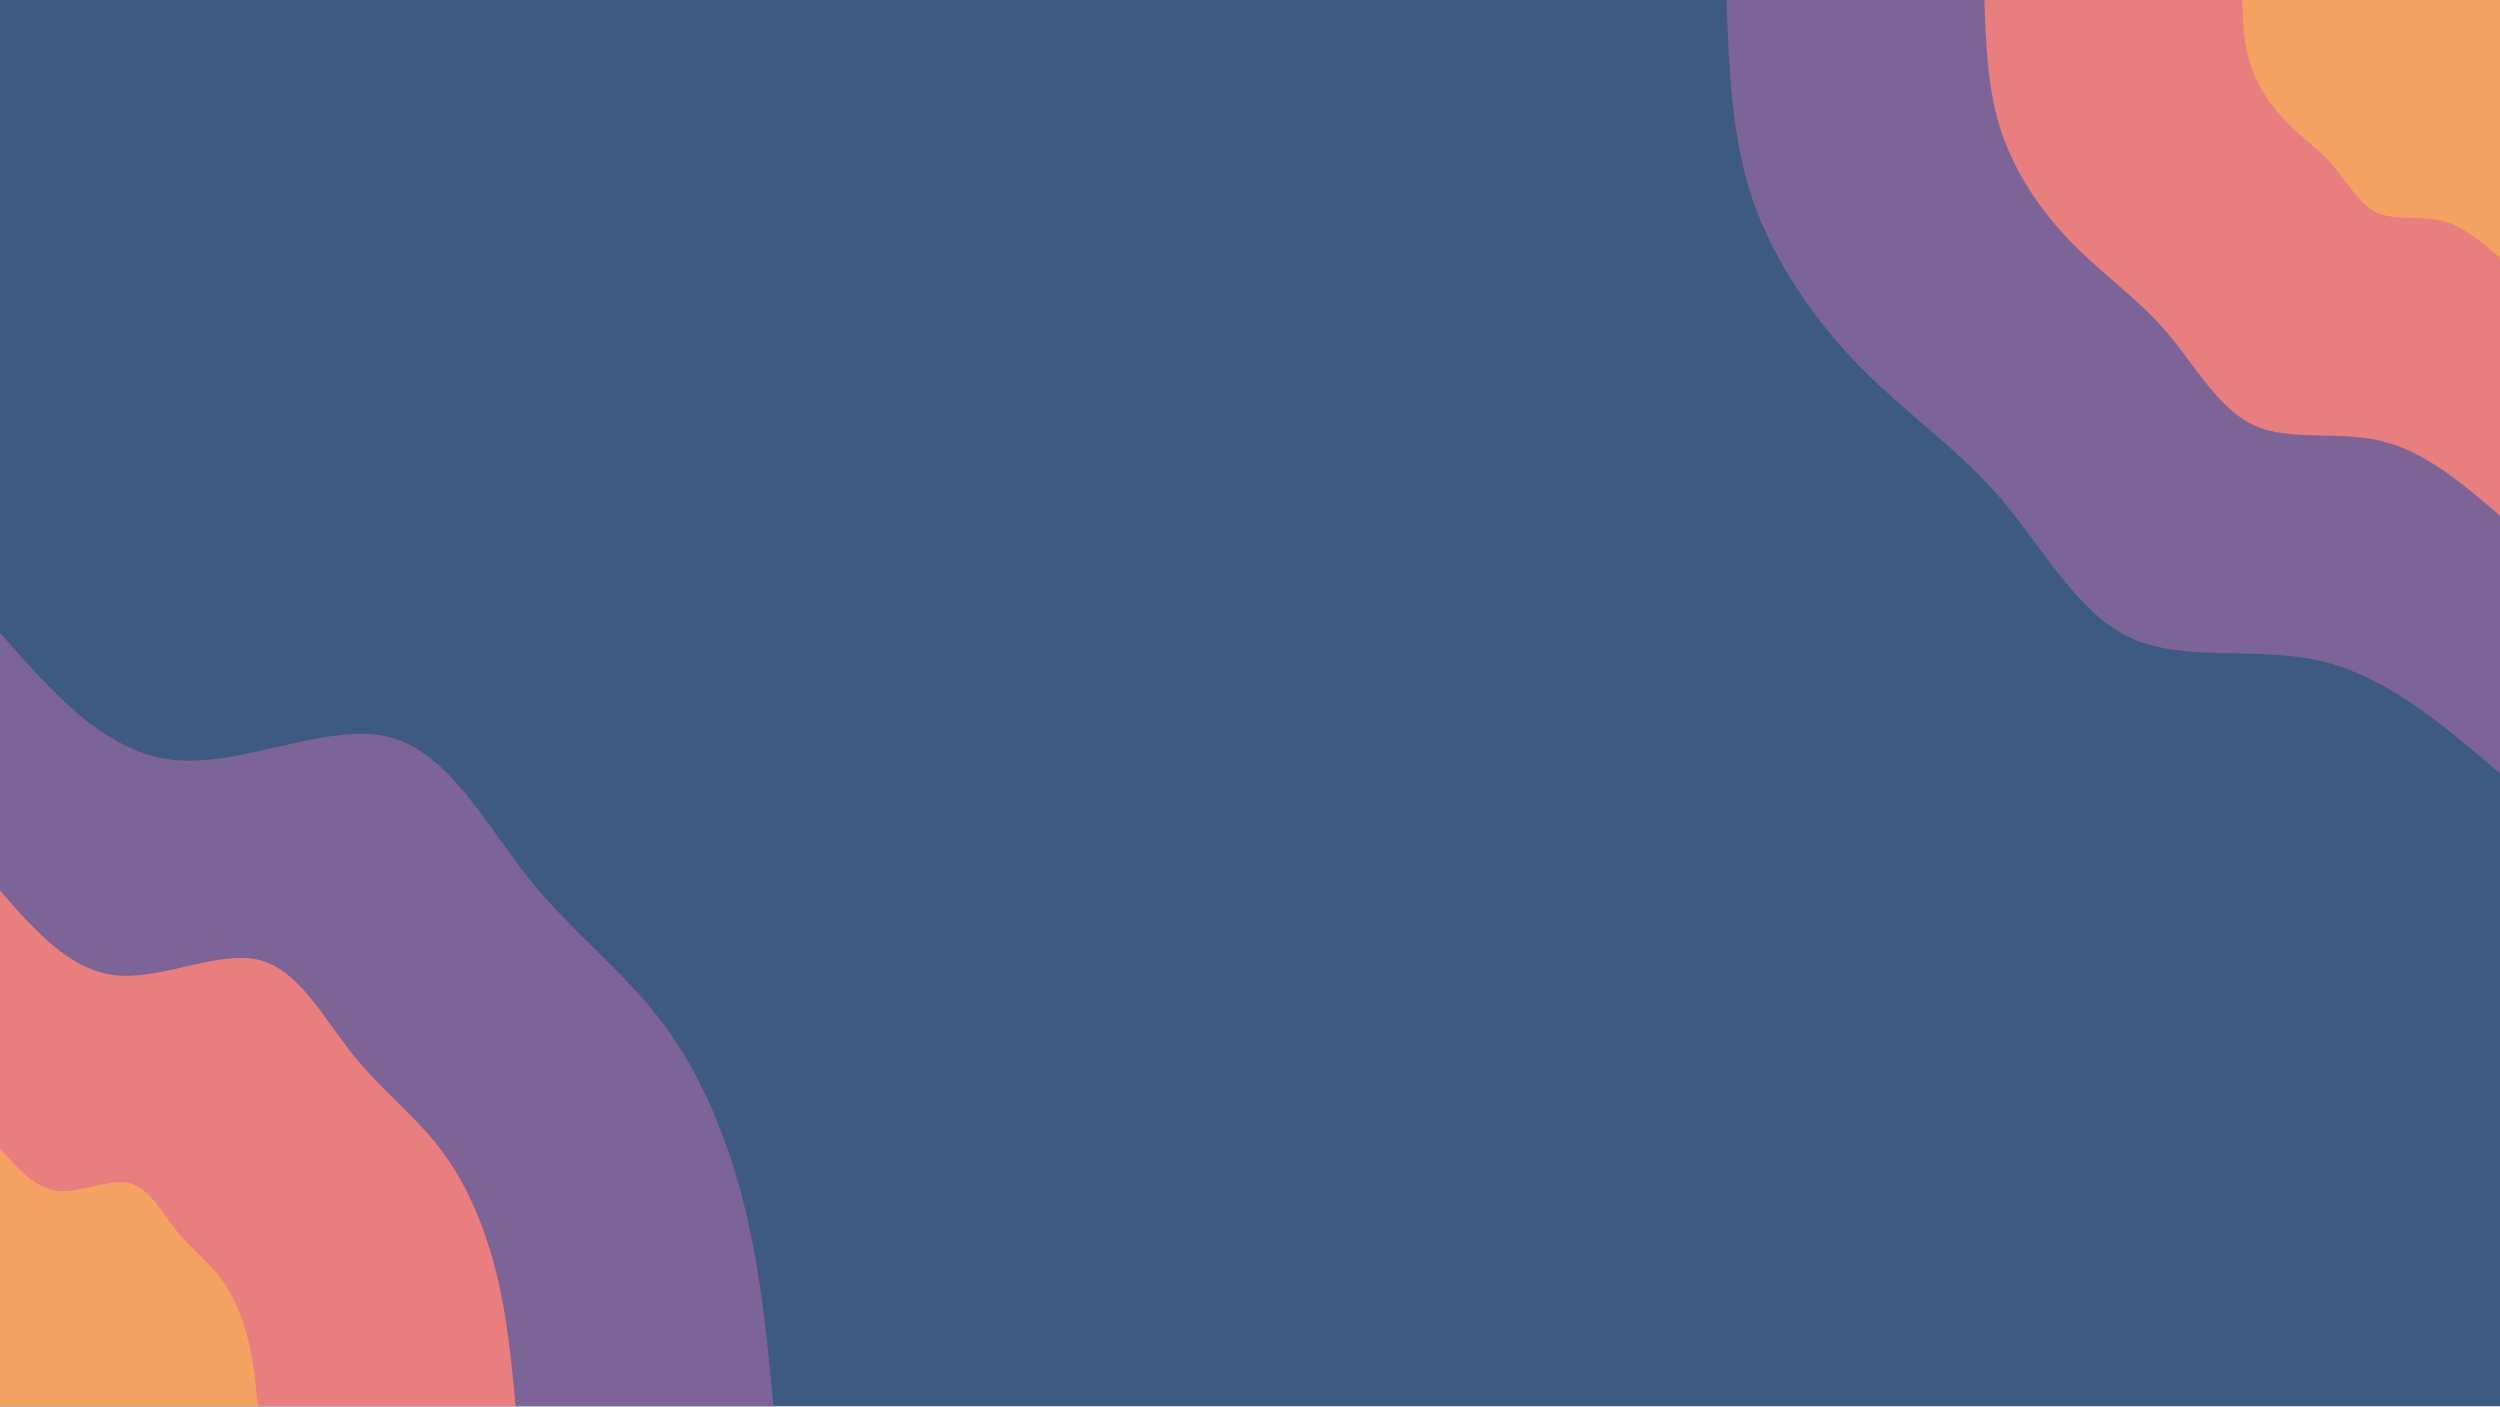
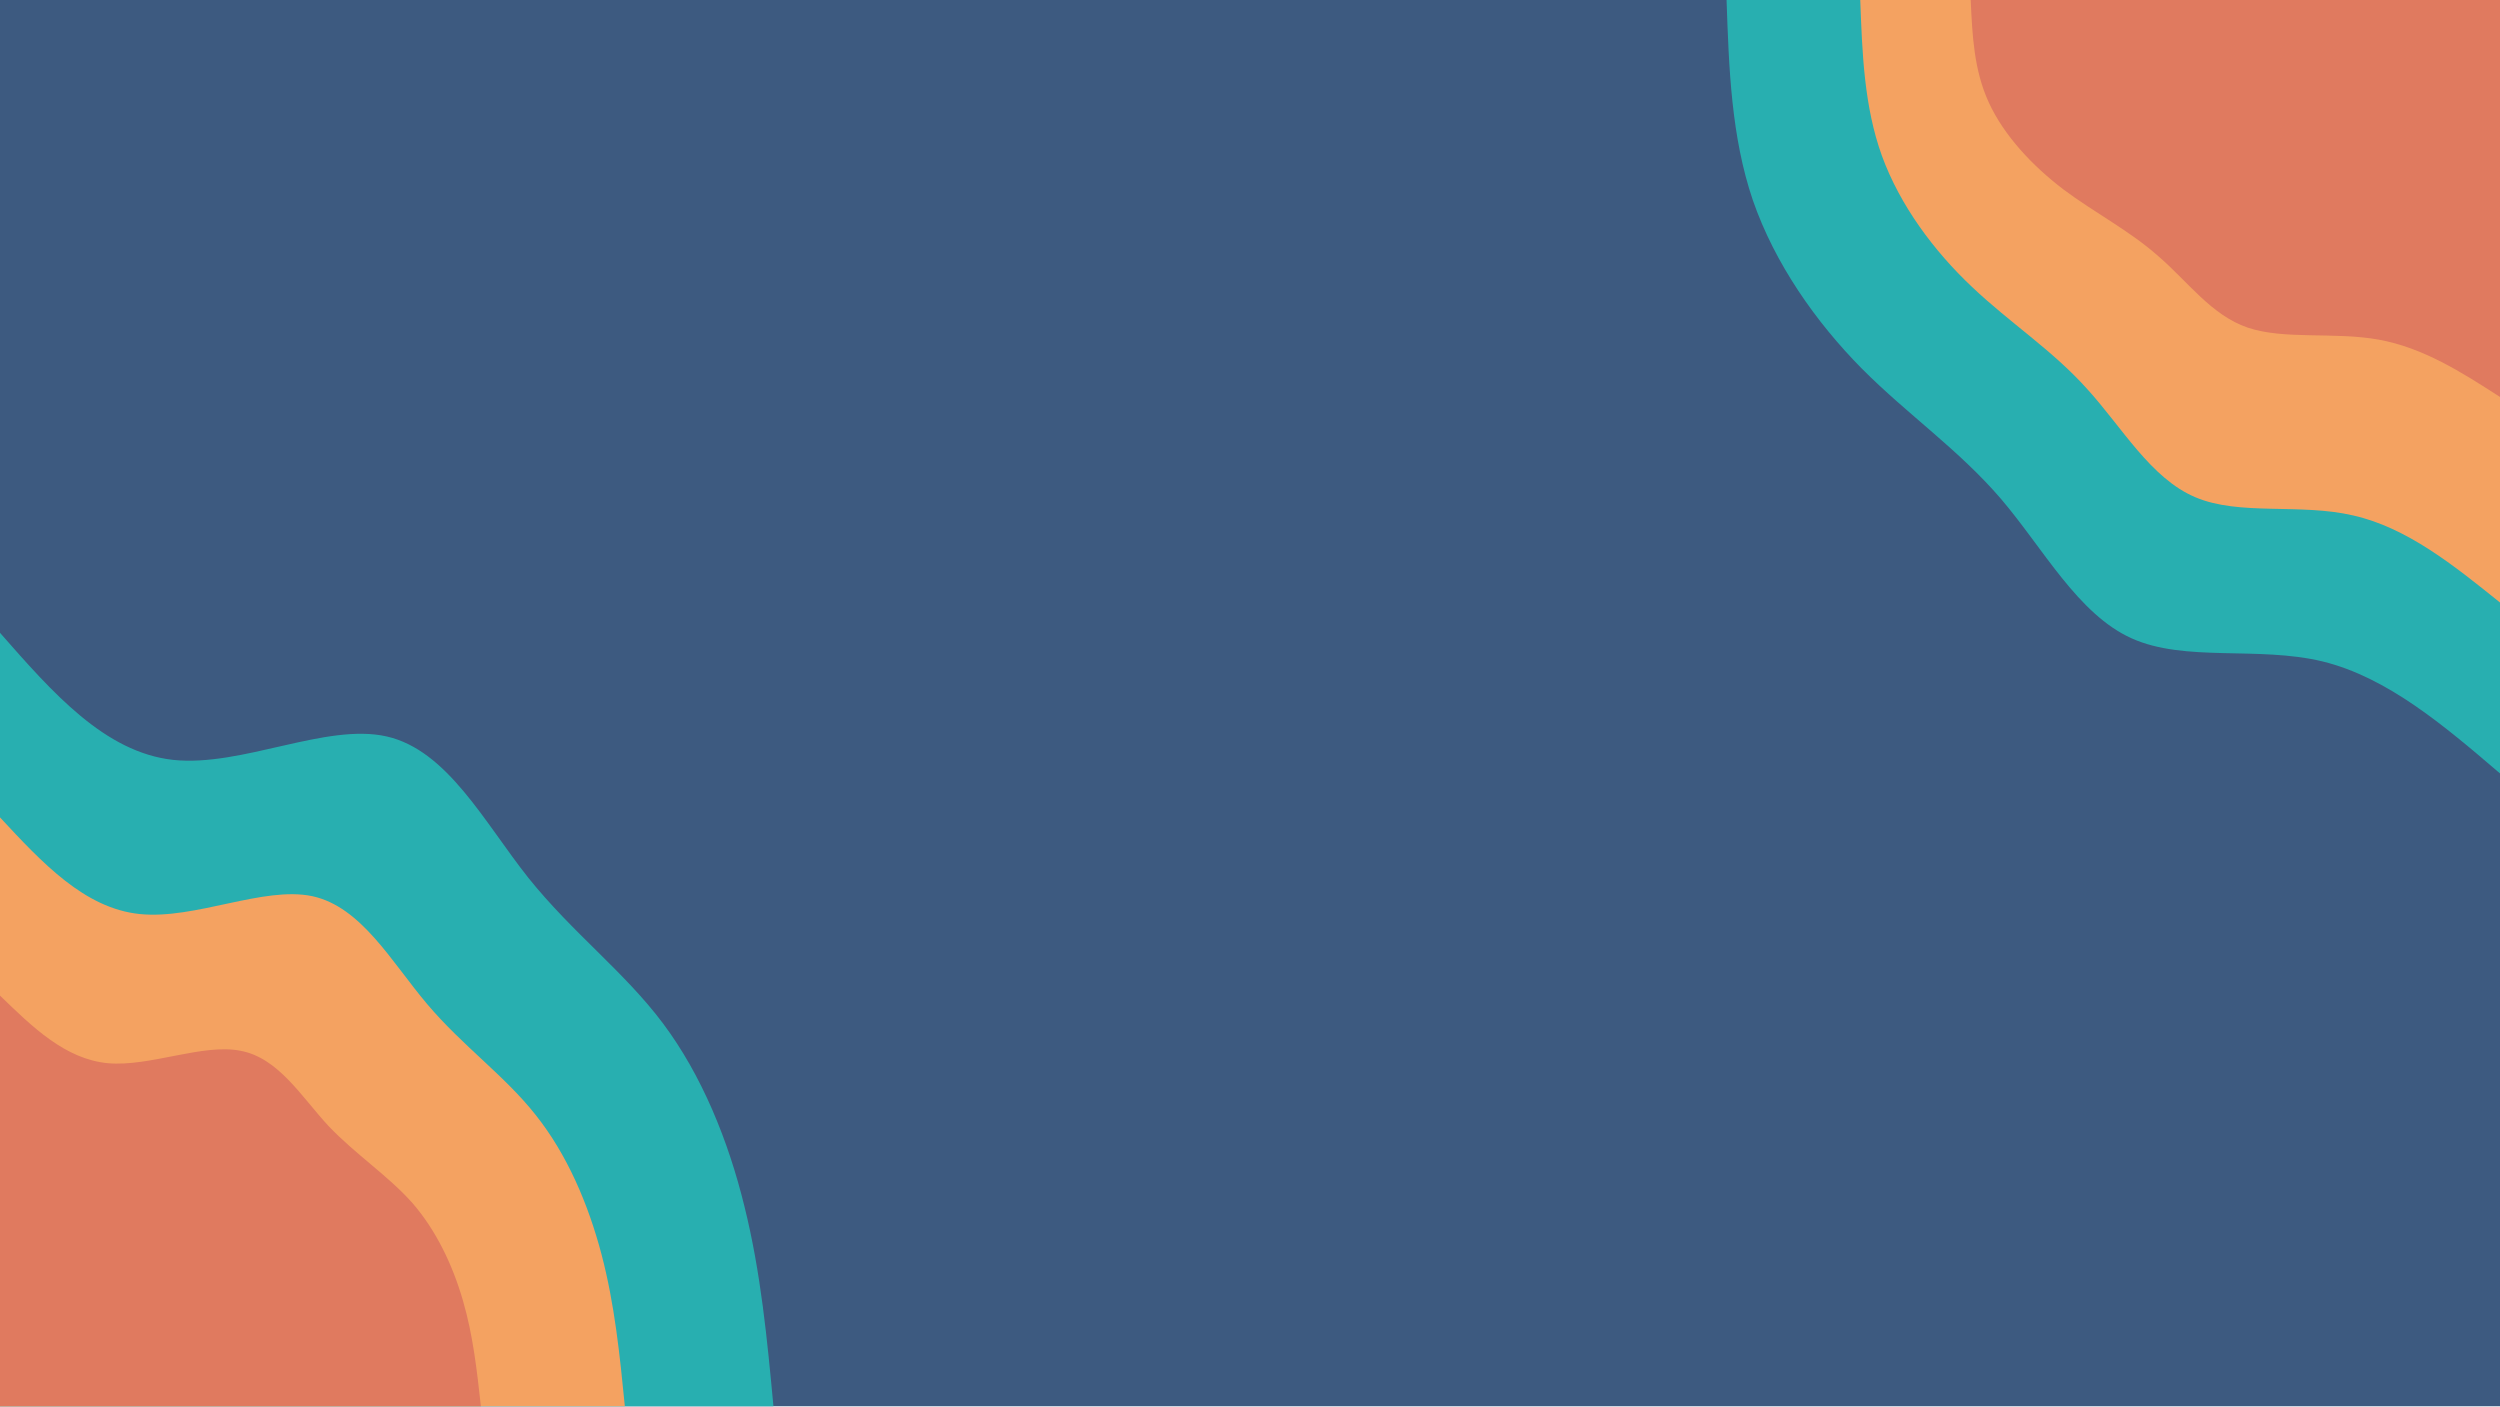
<svg xmlns="http://www.w3.org/2000/svg" id="visual" viewBox="0 0 960 540" width="960" height="540" version="1.1">
-   <rect x="0" y="0" width="960" height="540" fill="#3d5a80" />
-   <defs>
+   <rect x="0" y="0" width="960" height="540" fill="#3d5a80" id="rect1" />
+   <defs id="defs2">
    <linearGradient id="grad1_0" x1="43.8%" y1="0%" x2="100%" y2="100%">
-       <stop offset="14.444%" stop-color="#f4a261" stop-opacity="1" />
-       <stop offset="85.556%" stop-color="#f4a261" stop-opacity="1" />
+       <stop offset="14.444%" stop-color="#f4a261" stop-opacity="1" id="stop1" />
+       <stop offset="85.556%" stop-color="#f4a261" stop-opacity="1" id="stop2" />
    </linearGradient>
  </defs>
-   <defs>
+   <defs id="defs4">
    <linearGradient id="grad1_1" x1="43.8%" y1="0%" x2="100%" y2="100%">
-       <stop offset="14.444%" stop-color="#f4a261" stop-opacity="1" />
-       <stop offset="85.556%" stop-color="#bc6c95" stop-opacity="1" />
+       <stop offset="14.444%" stop-color="#f4a261" stop-opacity="1" id="stop3" />
+       <stop offset="85.556%" stop-color="#bc6c95" stop-opacity="1" id="stop4" />
    </linearGradient>
  </defs>
-   <defs>
+   <defs id="defs6">
    <linearGradient id="grad1_2" x1="43.8%" y1="0%" x2="100%" y2="100%">
-       <stop offset="14.444%" stop-color="#3d5a80" stop-opacity="1" />
-       <stop offset="85.556%" stop-color="#bc6c95" stop-opacity="1" />
+       <stop offset="14.444%" stop-color="#3d5a80" stop-opacity="1" id="stop5" />
+       <stop offset="85.556%" stop-color="#bc6c95" stop-opacity="1" id="stop6" />
    </linearGradient>
  </defs>
-   <defs>
+   <defs id="defs8">
    <linearGradient id="grad2_0" x1="0%" y1="0%" x2="56.3%" y2="100%">
-       <stop offset="14.444%" stop-color="#f4a261" stop-opacity="1" />
-       <stop offset="85.556%" stop-color="#f4a261" stop-opacity="1" />
+       <stop offset="14.444%" stop-color="#f4a261" stop-opacity="1" id="stop7" />
+       <stop offset="85.556%" stop-color="#f4a261" stop-opacity="1" id="stop8" />
    </linearGradient>
  </defs>
-   <defs>
+   <defs id="defs10">
    <linearGradient id="grad2_1" x1="0%" y1="0%" x2="56.3%" y2="100%">
-       <stop offset="14.444%" stop-color="#bc6c95" stop-opacity="1" />
-       <stop offset="85.556%" stop-color="#f4a261" stop-opacity="1" />
+       <stop offset="14.444%" stop-color="#bc6c95" stop-opacity="1" id="stop9" />
+       <stop offset="85.556%" stop-color="#f4a261" stop-opacity="1" id="stop10" />
    </linearGradient>
  </defs>
-   <defs>
+   <defs id="defs12">
    <linearGradient id="grad2_2" x1="0%" y1="0%" x2="56.3%" y2="100%">
-       <stop offset="14.444%" stop-color="#bc6c95" stop-opacity="1" />
-       <stop offset="85.556%" stop-color="#3d5a80" stop-opacity="1" />
+       <stop offset="14.444%" stop-color="#bc6c95" stop-opacity="1" id="stop11" />
+       <stop offset="85.556%" stop-color="#3d5a80" stop-opacity="1" id="stop12" />
    </linearGradient>
  </defs>
-   <g transform="translate(960, 0)">
-     <path d="M0 297C-21.6 278.5 -43.3 260.1 -68.1 254C-92.9 248 -120.9 254.4 -141.5 245.1C-162.1 235.8 -175.3 210.7 -191.6 191.6C-208 172.5 -227.4 159.3 -245.1 141.5C-262.7 123.7 -278.5 101.2 -286.9 76.9C-295.2 52.5 -296.1 26.3 -297 0L0 0Z" fill="#7c6497" />
-     <path d="M0 198C-14.4 185.7 -28.8 173.4 -45.4 169.4C-61.9 165.3 -80.6 169.6 -94.3 163.4C-108.1 157.2 -116.9 140.5 -127.8 127.8C-138.6 115 -151.6 106.2 -163.4 94.3C-175.2 82.5 -185.7 67.5 -191.3 51.2C-196.8 35 -197.4 17.5 -198 0L0 0Z" fill="#e87e7d" />
-     <path d="M0 99C-7.2 92.8 -14.4 86.7 -22.7 84.7C-31 82.7 -40.3 84.8 -47.2 81.7C-54 78.6 -58.4 70.2 -63.9 63.9C-69.3 57.5 -75.8 53.1 -81.7 47.2C-87.6 41.2 -92.8 33.7 -95.6 25.6C-98.4 17.5 -98.7 8.8 -99 0L0 0Z" fill="#f4a261" />
+   <g transform="translate(960, 0)" id="g14">
+     <path d="M0 297C-21.6 278.5 -43.3 260.1 -68.1 254C-92.9 248 -120.9 254.4 -141.5 245.1C-162.1 235.8 -175.3 210.7 -191.6 191.6C-208 172.5 -227.4 159.3 -245.1 141.5C-262.7 123.7 -278.5 101.2 -286.9 76.9C-295.2 52.5 -296.1 26.3 -297 0L0 0Z" fill="#7c6497" id="path12" style="fill:#28afb0;fill-opacity:1" />
+     <path d="m 0,231.363 c -17.866,-14.373 -35.733,-28.745 -56.328,-33.419 -20.472,-4.791 -43.673,0.234 -60.671,-7.011 -17.122,-7.245 -28.04,-26.759 -41.564,-41.599 -13.4,-14.957 -29.529,-25.24 -44.169,-39.145 C -217.373,96.401 -230.4,78.874 -237.348,59.827 -244.172,40.897 -244.917,20.449 -245.661,0 H 0 Z" fill="#e87e7d" id="path13" style="fill:#f4a261;fill-opacity:1;stroke-width:1.204" />
+     <path d="m 0,152.438 c -14.782,-9.547 -29.564,-18.939 -46.604,-22.019 -17.04,-3.08 -36.134,0.154 -50.3,-4.619 C -110.865,121.027 -119.898,108.092 -131.19,98.392 -142.277,88.537 -155.621,81.762 -167.735,72.678 -179.848,63.439 -190.523,51.891 -196.272,39.418 -202.021,26.946 -202.636,13.55 -203.252,0 H 0 Z" fill="#f4a261" id="path14" style="fill:#e07a5f;fill-opacity:1;stroke-width:1.778" />
  </g>
-   <g transform="translate(0, 540)">
-     <path d="M0 -297C20.1 -274.1 40.2 -251.1 66.5 -248.2C92.8 -245.4 125.2 -262.5 148.5 -257.2C171.8 -251.9 186 -224.2 202.9 -202.9C219.9 -181.7 239.7 -166.9 254.6 -147C269.5 -127.1 279.7 -102 285.9 -76.6C292.2 -51.2 294.6 -25.6 297 0L0 0Z" fill="#7c6497" />
-     <path d="M0 -198C13.4 -182.7 26.8 -167.4 44.3 -165.5C61.9 -163.6 83.5 -175 99 -171.5C114.5 -167.9 124 -149.5 135.3 -135.3C146.6 -121.1 159.8 -111.3 169.7 -98C179.7 -84.7 186.4 -68 190.6 -51.1C194.8 -34.2 196.4 -17.1 198 0L0 0Z" fill="#e87e7d" />
-     <path d="M0 -99C6.7 -91.4 13.4 -83.7 22.2 -82.7C30.9 -81.8 41.7 -87.5 49.5 -85.7C57.3 -84 62 -74.7 67.6 -67.6C73.3 -60.6 79.9 -55.6 84.9 -49C89.8 -42.4 93.2 -34 95.3 -25.5C97.4 -17.1 98.2 -8.5 99 0L0 0Z" fill="#f4a261" />
+   <g transform="translate(0, 540)" id="g17">
+     <path d="M0 -297C20.1 -274.1 40.2 -251.1 66.5 -248.2C92.8 -245.4 125.2 -262.5 148.5 -257.2C171.8 -251.9 186 -224.2 202.9 -202.9C219.9 -181.7 239.7 -166.9 254.6 -147C269.5 -127.1 279.7 -102 285.9 -76.6C292.2 -51.2 294.6 -25.6 297 0L0 0Z" fill="#7c6497" id="path15" style="fill:#28afb0;fill-opacity:1" />
+     <path d="m 0,-226.12 c 16.238,17.473 32.477,34.946 53.684,37.116 21.328,2.17 47.504,-10.849 66.287,-6.852 18.783,4.111 30.296,25.124 43.989,41.341 13.694,16.217 29.69,27.408 41.687,42.597 12.118,15.189 20.238,34.261 25.327,53.561 5.09,19.3 7.029,38.829 8.968,58.357 H 0 Z" fill="#e87e7d" id="path16" style="fill:#f4a261;fill-opacity:1;stroke-width:1.176" />
+     <path d="m 0,-157.693 c 12.497,12.106 24.994,24.371 41.408,25.964 16.228,1.434 36.372,-7.646 50.921,-4.779 14.549,2.708 23.315,17.521 33.761,28.831 10.632,11.15 22.942,19.114 32.269,29.627 9.14,10.513 15.481,23.893 19.398,37.432 3.917,13.38 5.409,27.079 6.901,40.618 H 0 Z" fill="#f4a261" id="path17" style="fill:#e07a5f;fill-opacity:1;stroke-width:1.724" />
  </g>
</svg>
